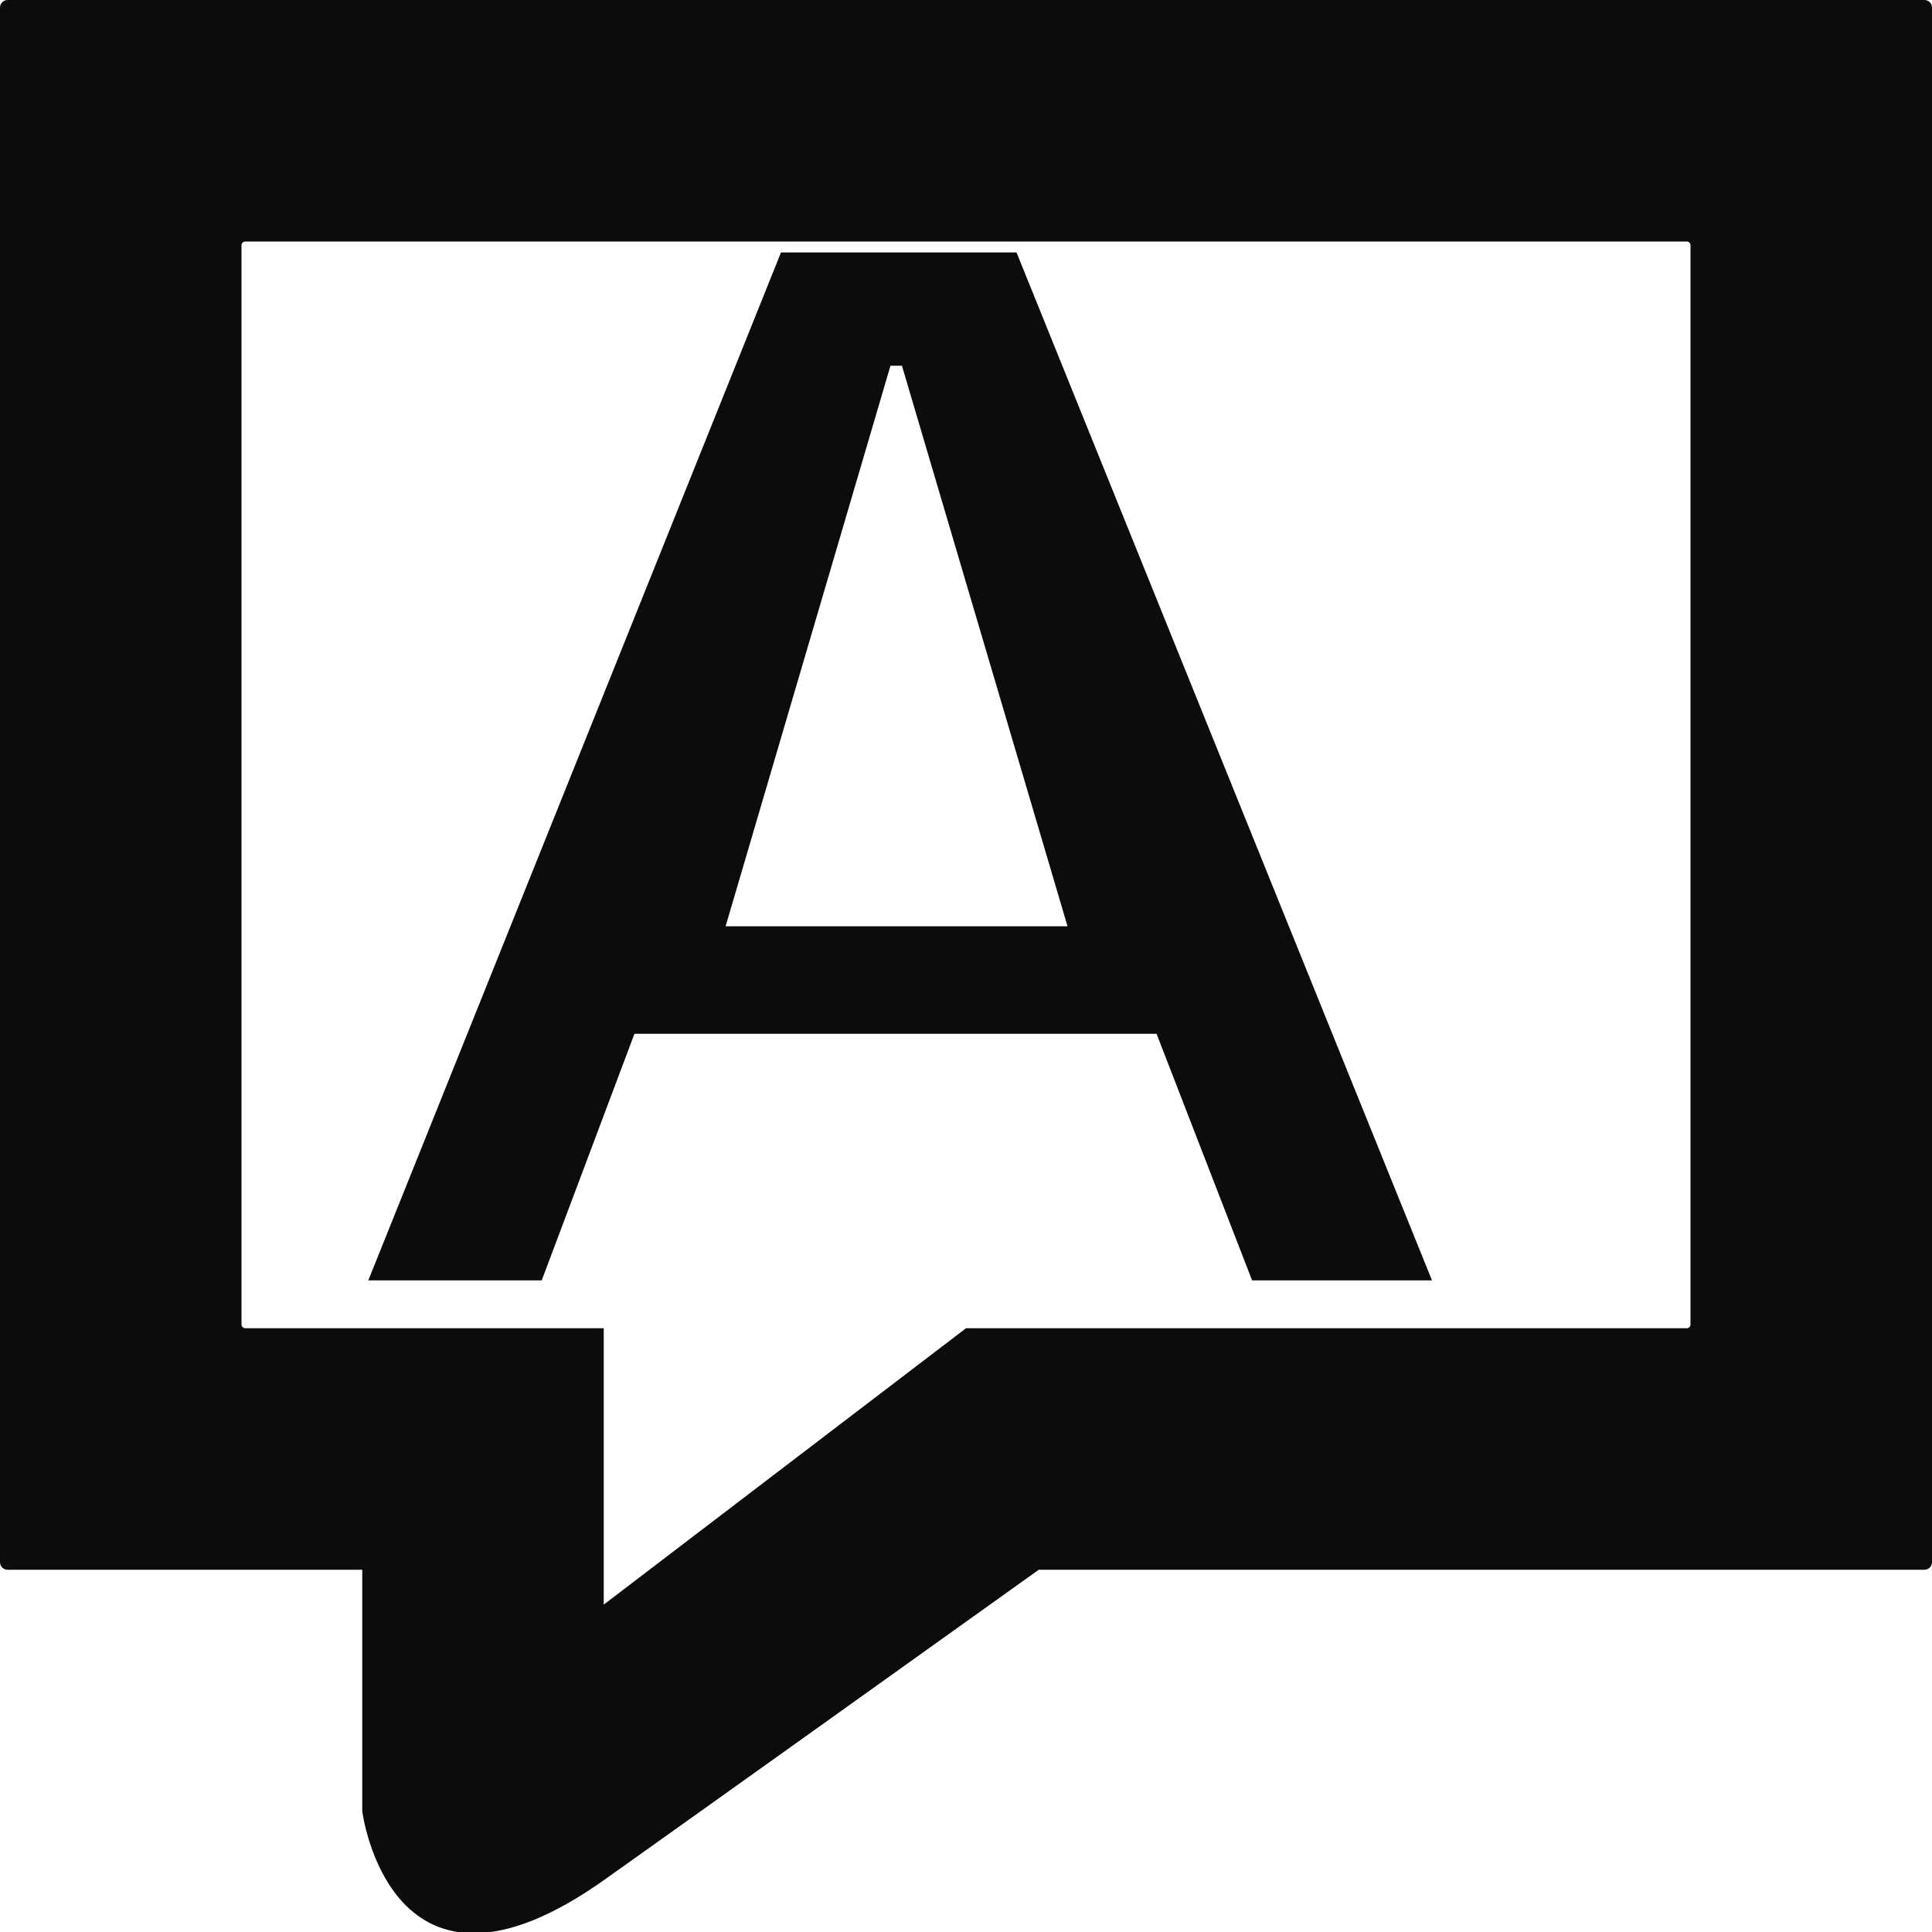
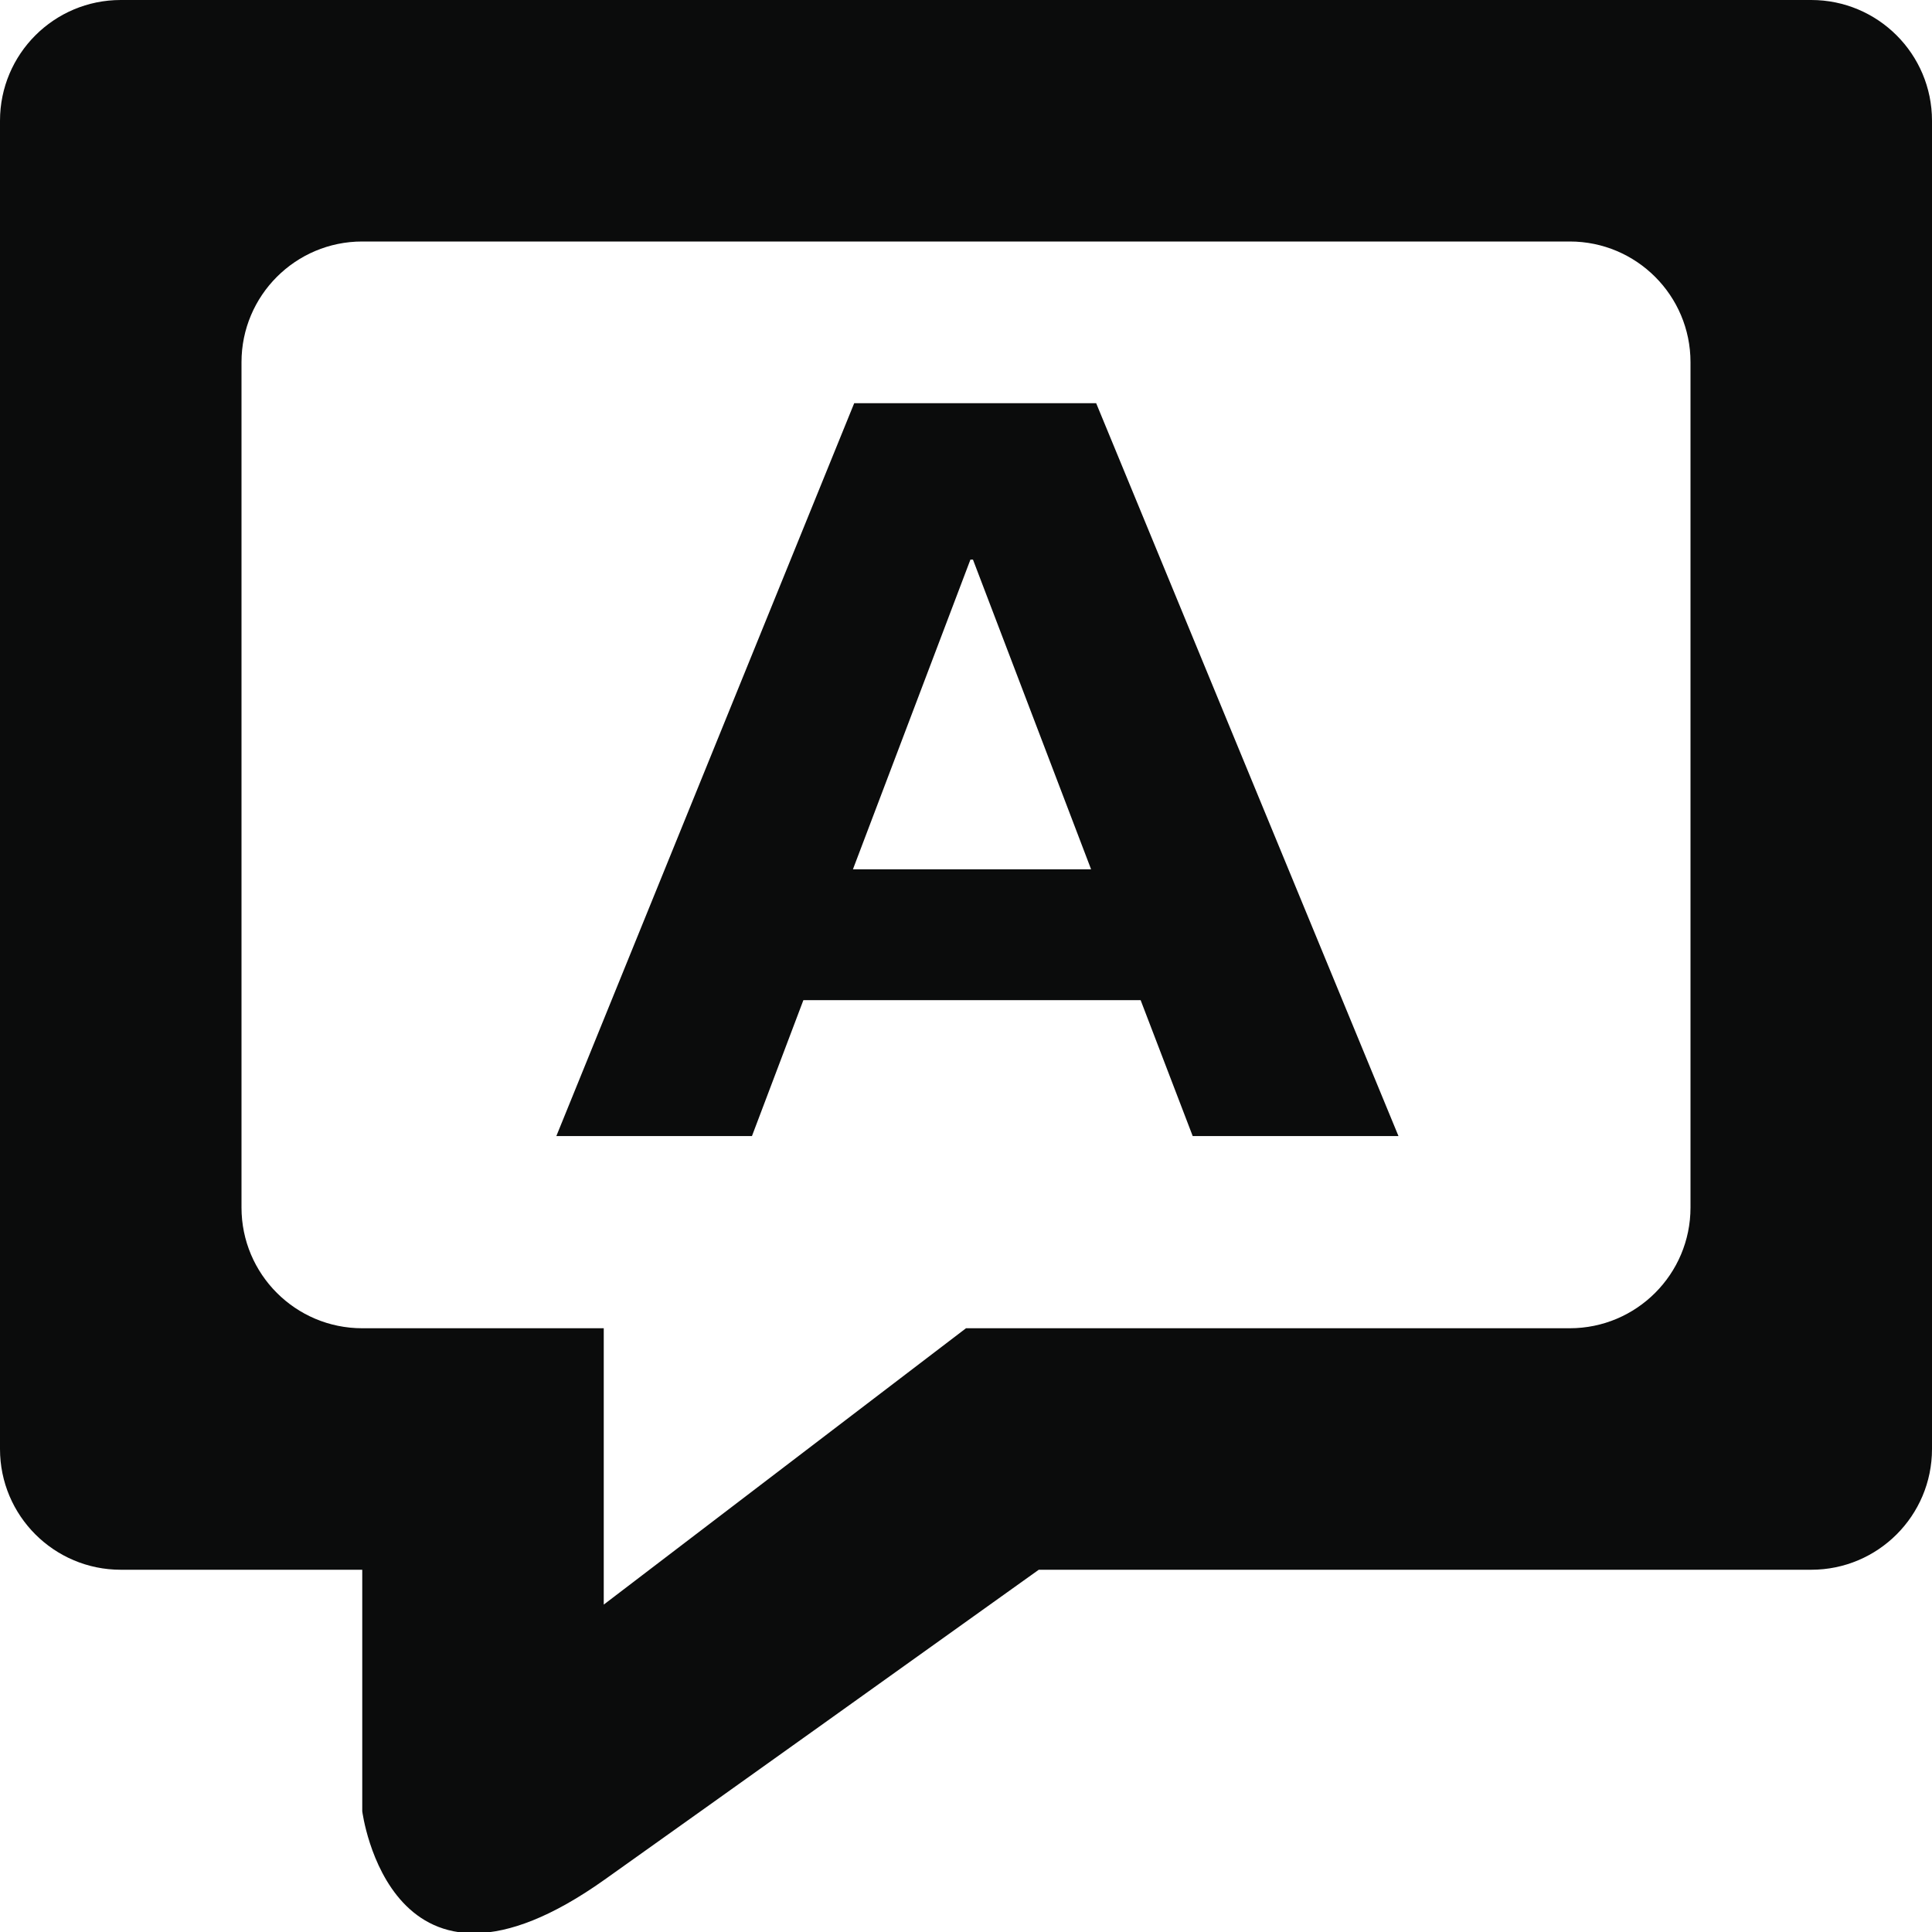
<svg xmlns="http://www.w3.org/2000/svg" width="512px" height="512px" viewBox="0 0 512 512" version="1.1">
  <defs />
  <g id="Page-1" stroke="none" stroke-width="1" fill="none" fill-rule="evenodd">
    <g id="language" fill="#0B0C0C">
-       <g id="icon-Language">
-         <path d="M96,416 L2.01,416 C0.901,416 0,415.107 0,414.006 L0,1.994 C0,0.9 0.9,0 2.01,0 L509.99,0 C511.099,0 512,0.893 512,1.994 L512,414.006 C512,415.1 511.1,416 509.99,416 L275.283,416 C240.497,440.881 192.826,474.947 160.266,498.095 C103.426,538.506 96,480 96,480 L96,416 L96,416 Z M160,352 L160,425.236 L256,352 L160,352 Z M65.002,64 C64.448,64 64,64.448 64,65 L64,351 C64,351.552 64.456,352 65.002,352 L446.998,352 C447.552,352 448,351.552 448,351 L448,65 C448,64.448 447.544,64 446.998,64 L65.002,64 Z M306.501,273.965 L168.138,273.965 L143.562,339.312 L97.605,339.312 L206.968,66.906 L269.391,66.906 L379.492,339.312 L331.814,339.312 L306.501,273.965 Z M192.292,245.471 L282.905,245.471 L239.023,96.92 L235.984,96.92 L192.292,245.471 Z" id="interpreter_icon-2" />
-       </g>
+       <path d="M96,416 L32.004,416 C14.329,416 0,401.675 0,384.005 L0,31.995 C0,14.32 14.329,0 32.004,0 L479.996,0 C497.671,0 512,14.325 512,31.995 L512,384.005 C512,401.68 497.671,416 479.996,416 L275.283,416 C240.497,440.881 192.826,474.947 160.266,498.095 C103.426,538.506 96,480 96,480 L96,416 L96,416 Z M160,352 L160,425.236 L256,352 L160,352 Z M95.997,64 C78.326,64 64,78.331 64,95.991 L64,320.009 C64,337.677 78.324,352 95.997,352 L416.003,352 C433.674,352 448,337.669 448,320.009 L448,95.991 C448,78.323 433.676,64 416.003,64 L95.997,64 Z M302.279,265.049 L212.906,265.049 L199.273,301.076 L147.434,301.076 L226.371,106.855 L290.497,106.855 L370.613,301.076 L316.081,301.076 L302.279,265.049 Z M226.035,230.377 L289.151,230.377 L257.845,148.3 L257.172,148.3 L226.035,230.377 Z" />
    </g>
  </g>
</svg>
